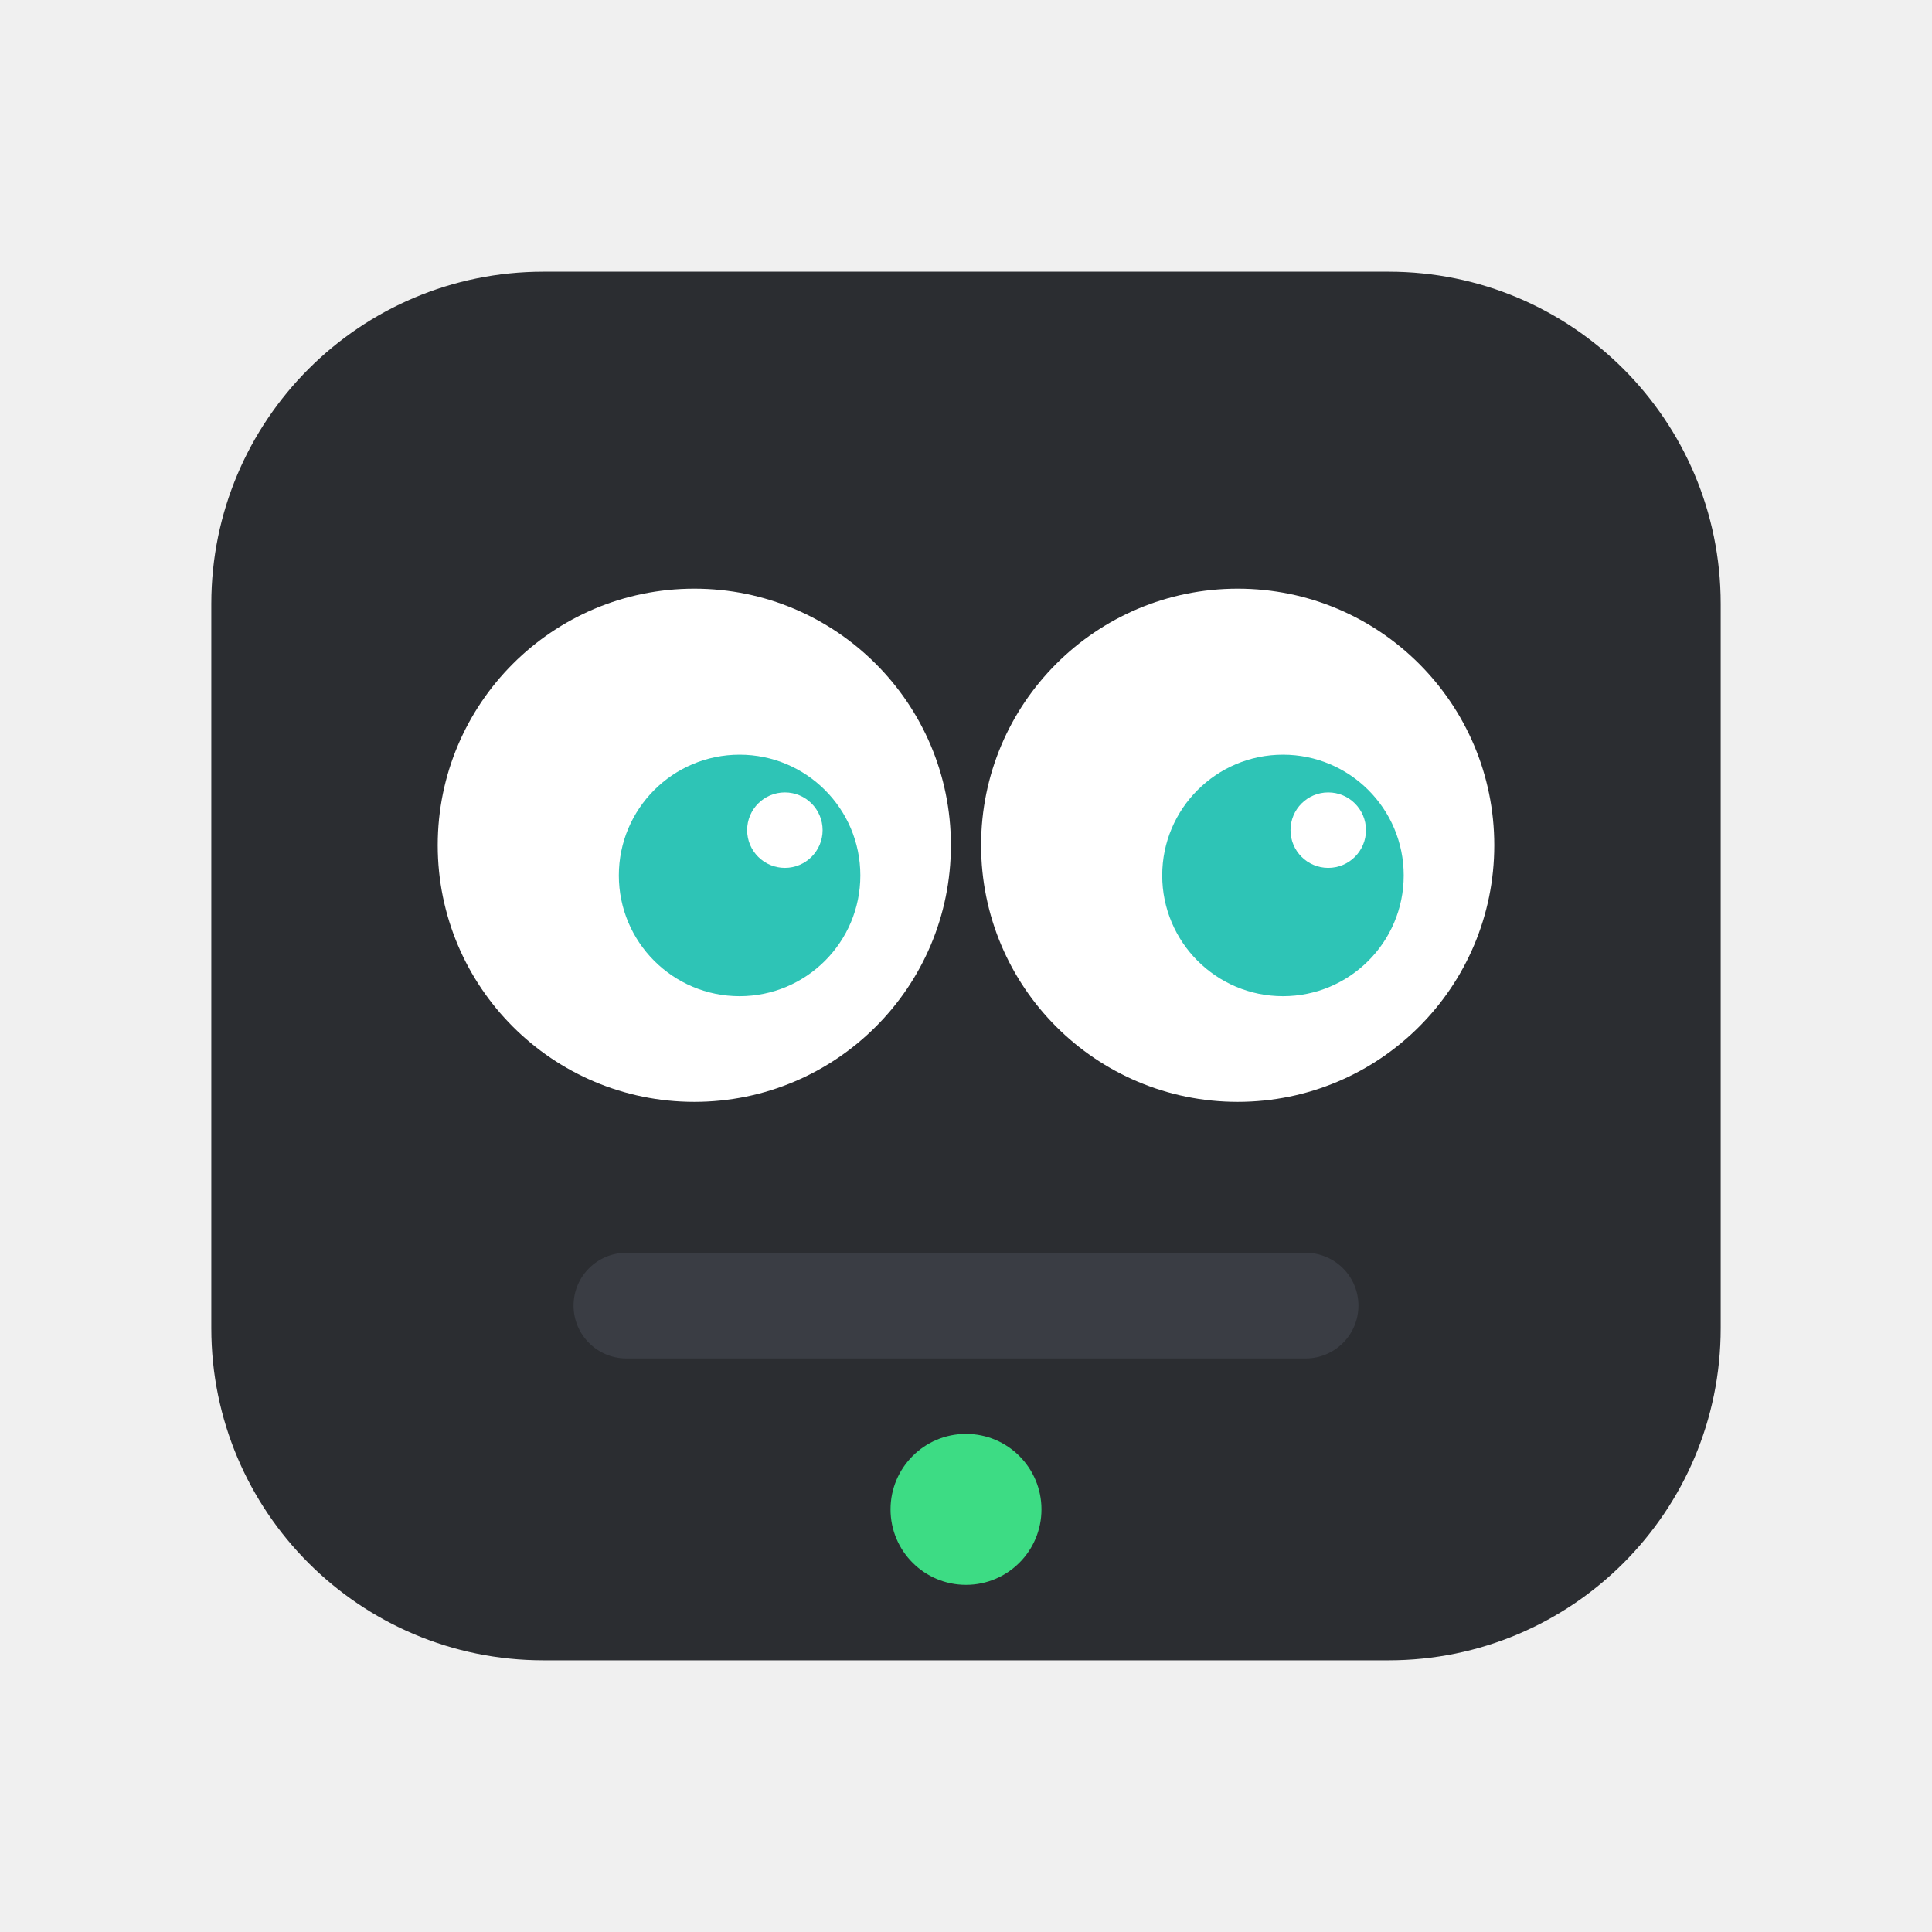
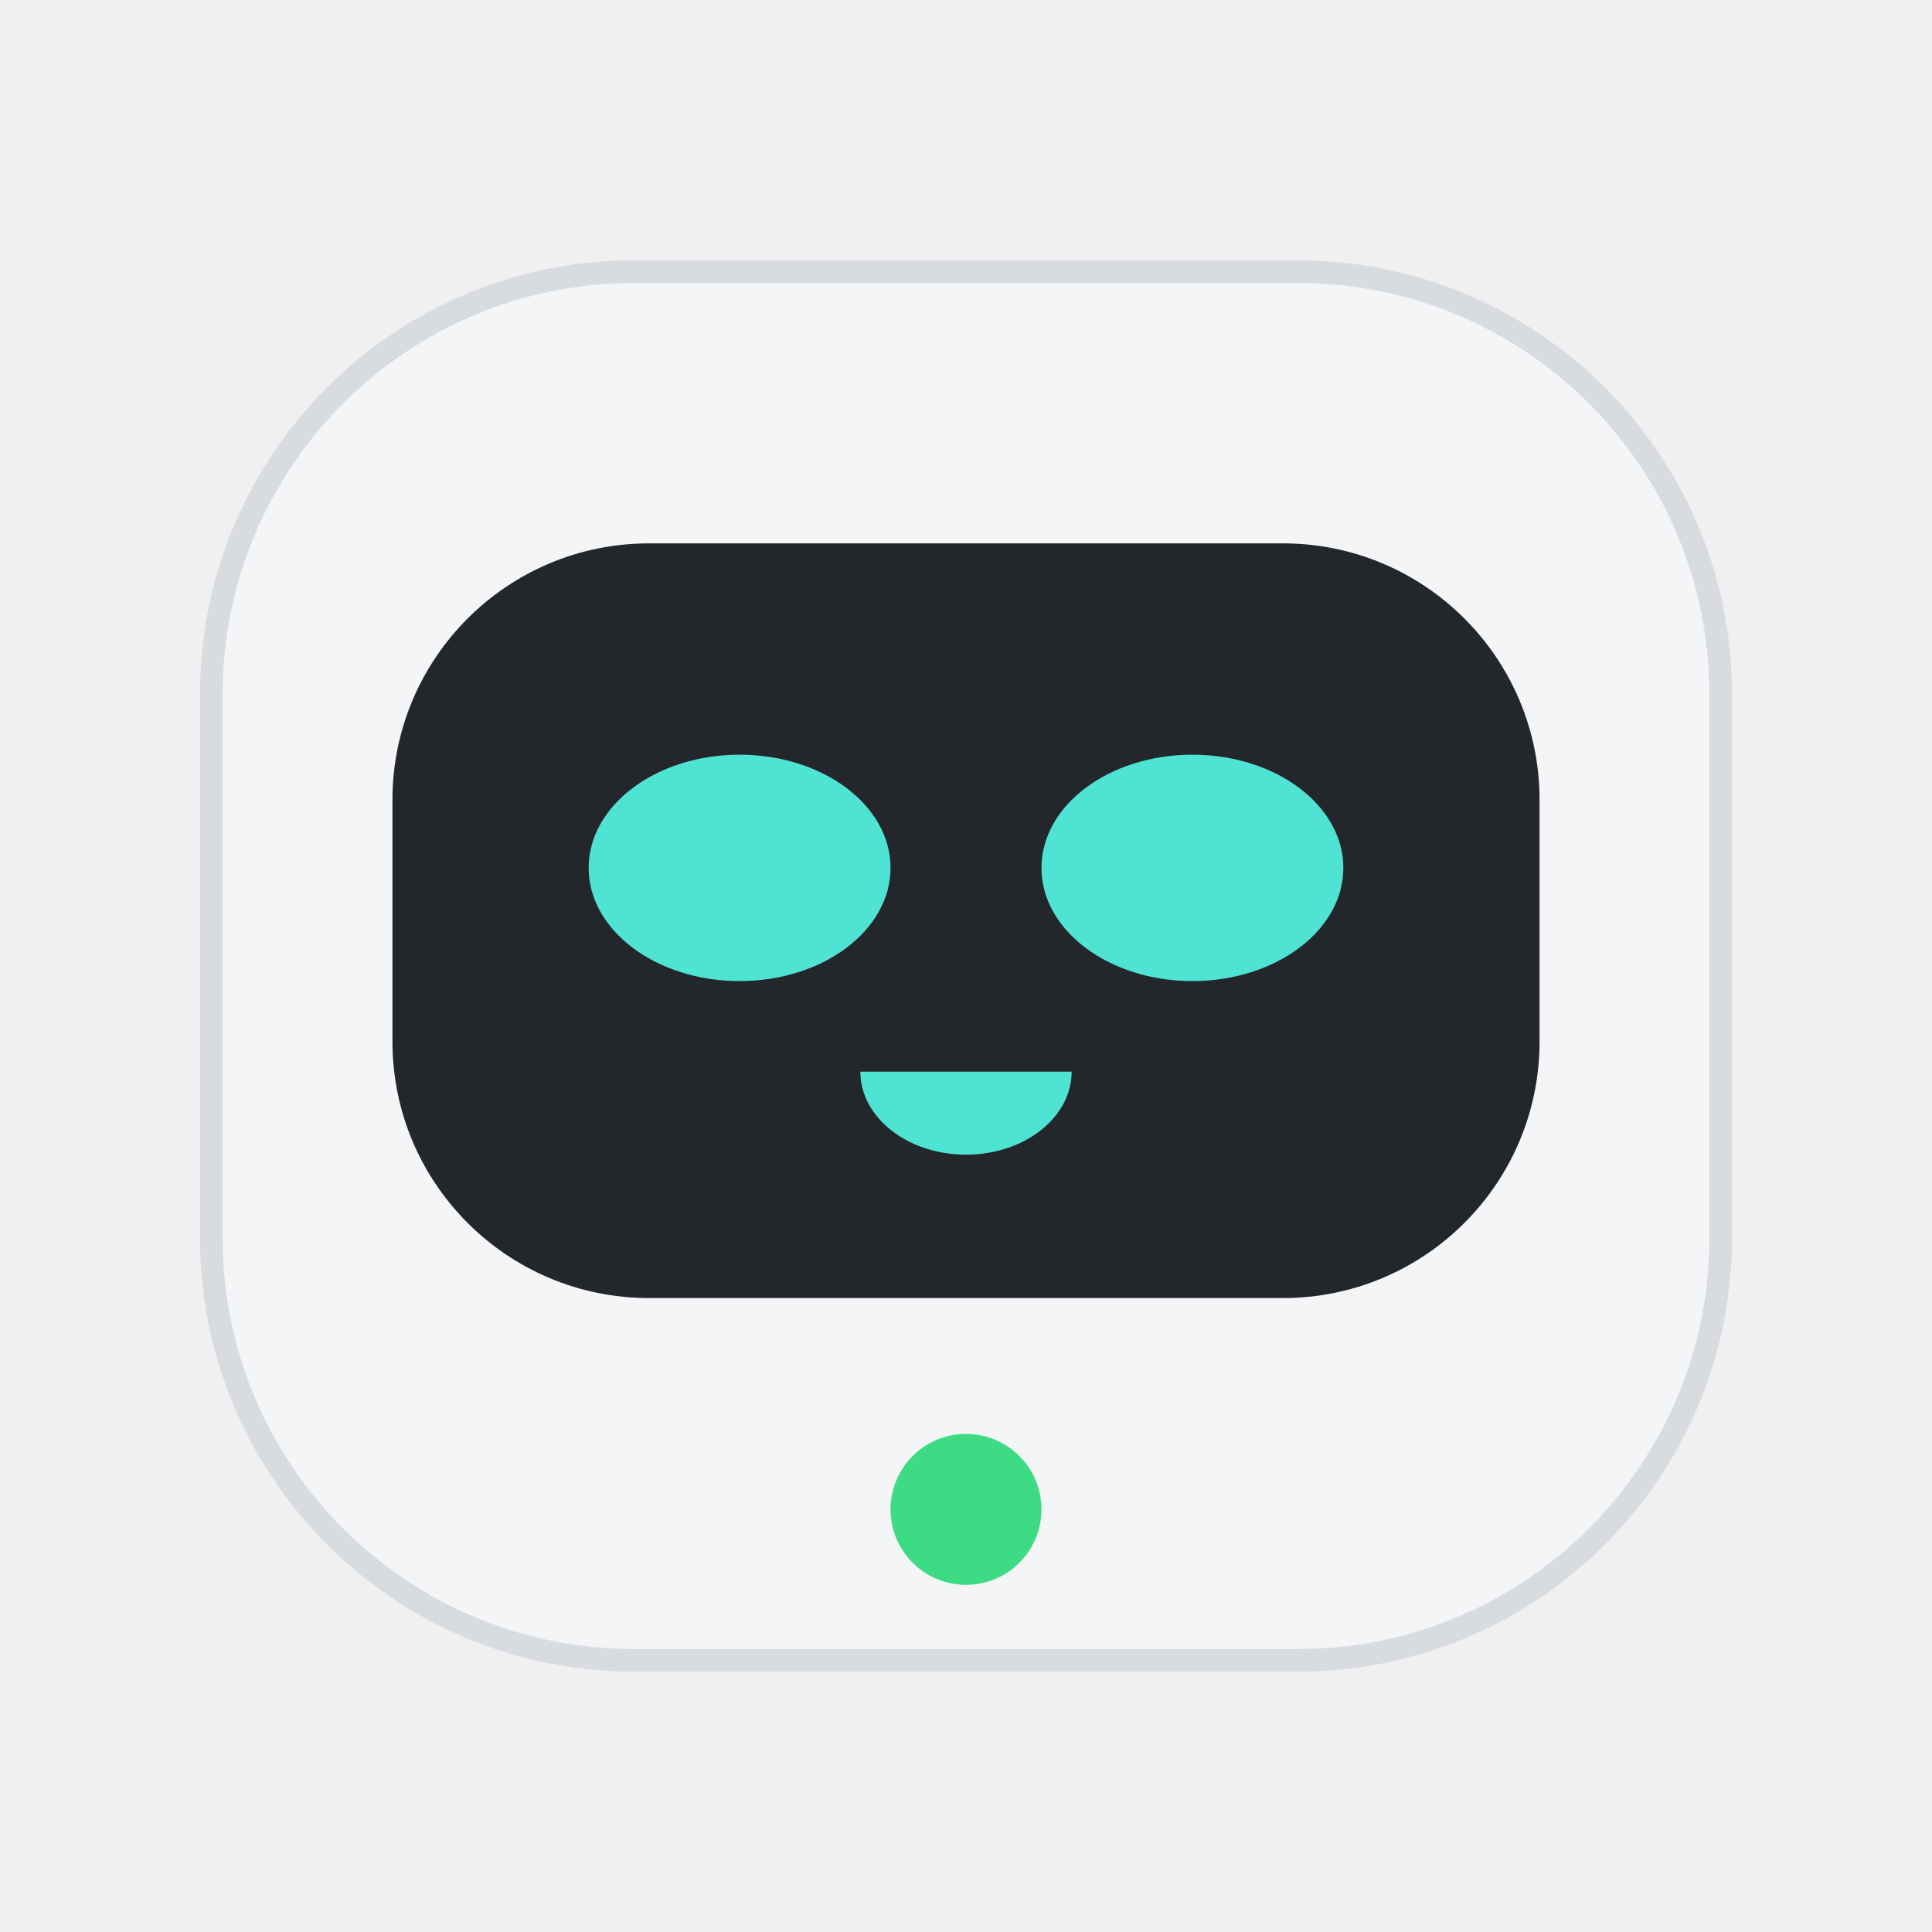
<svg xmlns="http://www.w3.org/2000/svg" viewBox="0 0 256 256" width="256" height="256">
-   <rect x="28" y="36" width="200" height="184" rx="44" fill="#2B2D31" />
-   <circle cx="92" cy="112" r="34" fill="#FFFFFF" />
-   <circle cx="164" cy="112" r="34" fill="#FFFFFF" />
-   <circle cx="98" cy="116" r="16" fill="#2EC4B6" />
-   <circle cx="170" cy="116" r="16" fill="#2EC4B6" />
-   <circle cx="104" cy="110" r="5" fill="#FFFFFF" />
-   <circle cx="176" cy="110" r="5" fill="#FFFFFF" />
-   <rect x="76" y="166" width="104" height="14" rx="7" fill="#3A3D44" />
+   <rect x="28" y="36" width="200" height="184" rx="56" fill="#F4F5F7" stroke="#D8DBE0" stroke-width="3" />
+   <rect x="52" y="72" width="152" height="100" rx="34" fill="#23262B" />
+   <ellipse cx="98" cy="115" rx="20" ry="15" fill="#4FE3D4" />
+   <ellipse cx="158" cy="115" rx="20" ry="15" fill="#4FE3D4" />
+   <path d="M114 142 a14 11 0 0 0 28 0 z" fill="#4FE3D4" />
  <circle cx="128" cy="200" r="10" fill="#3DDC84" />
</svg>
